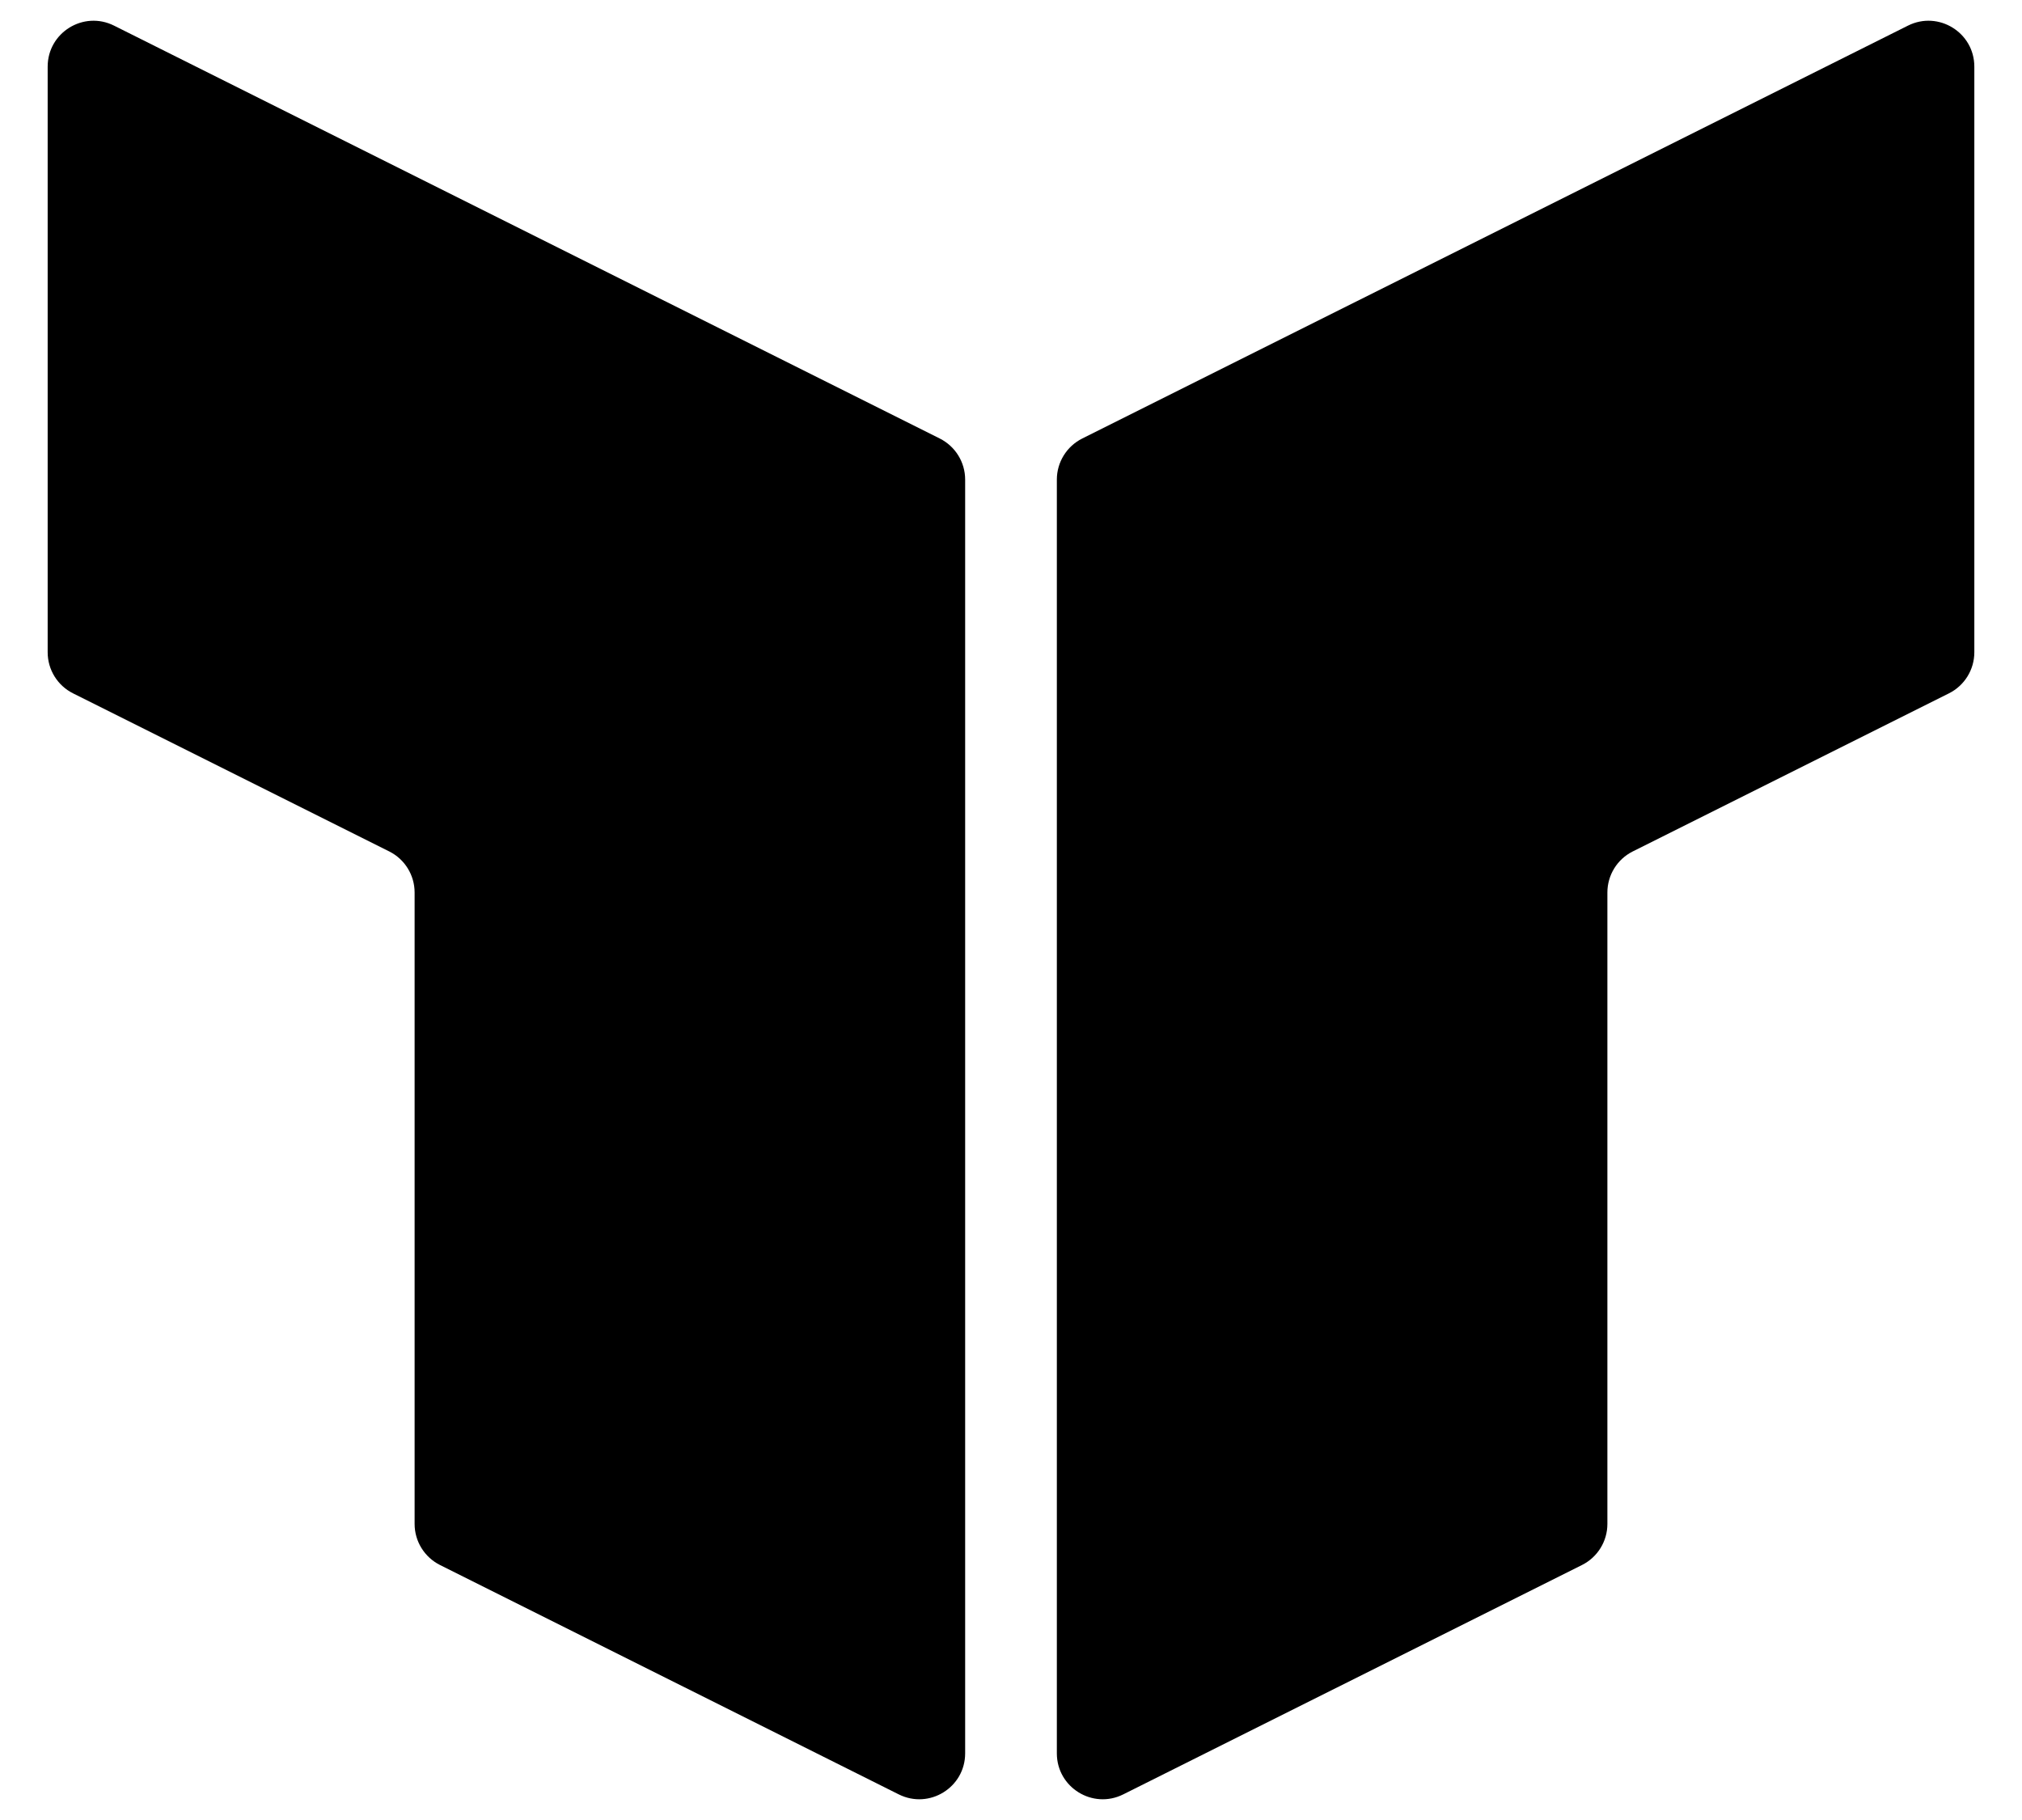
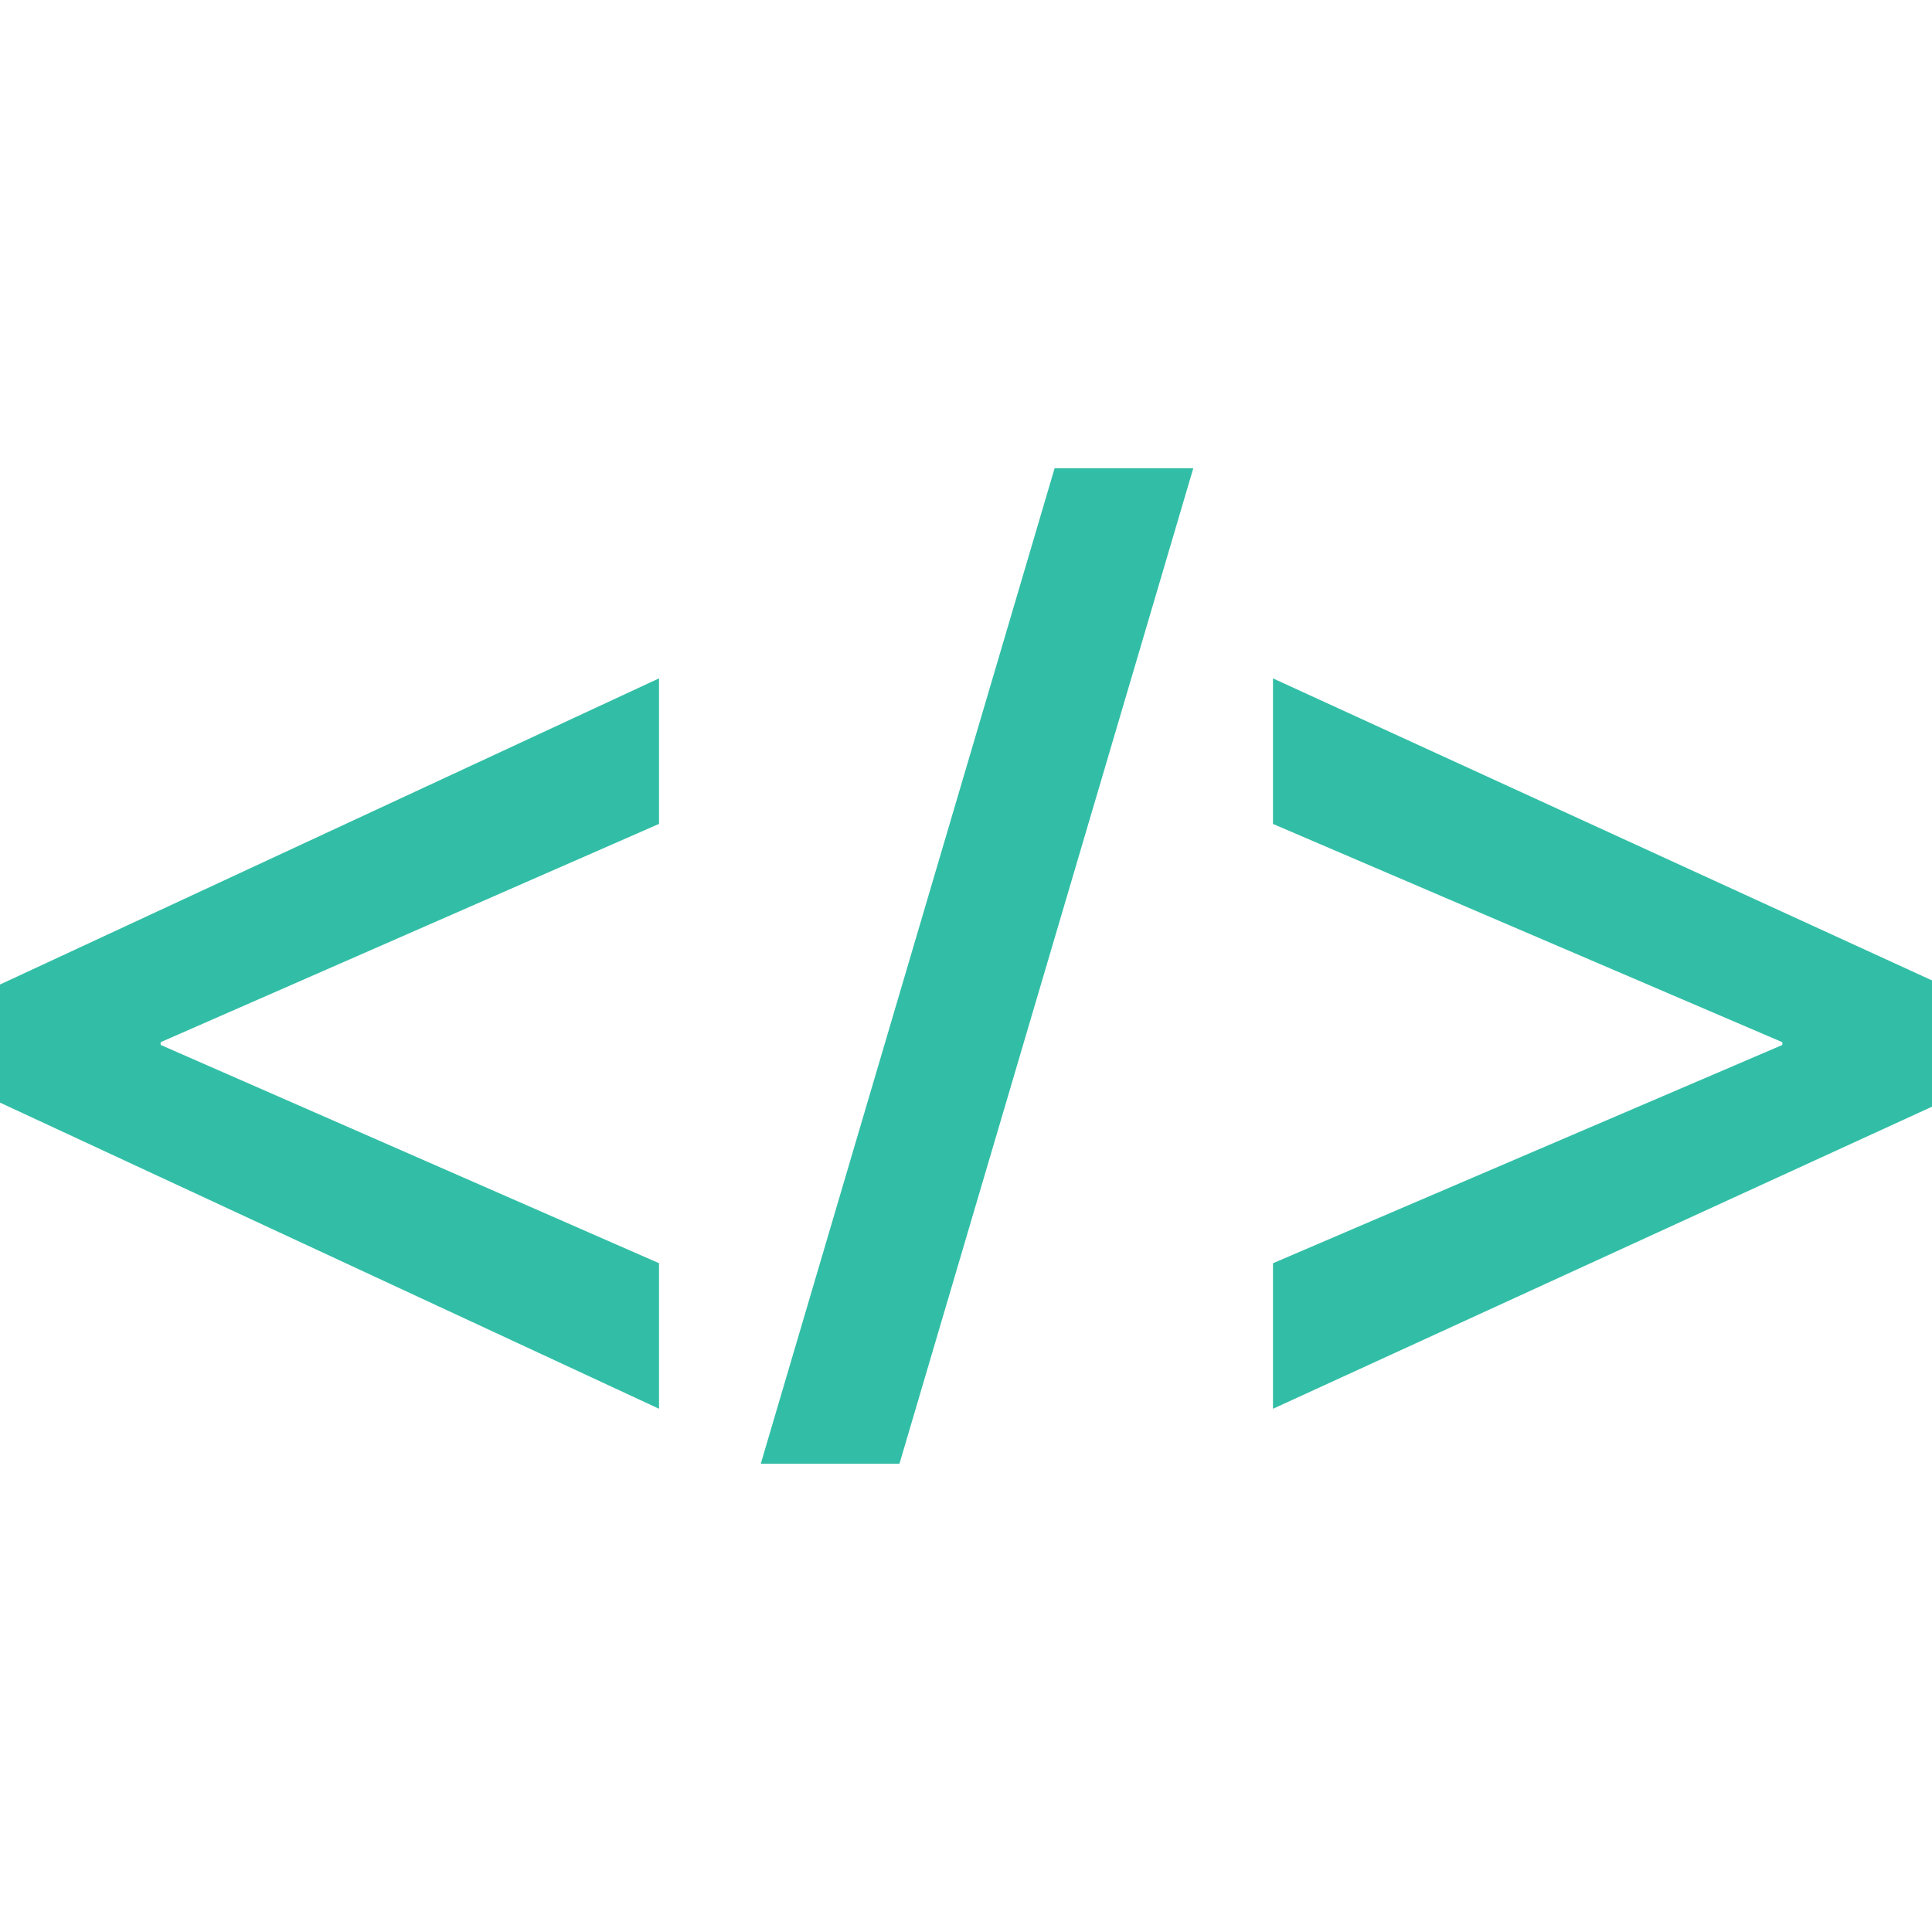
- <svg xmlns="http://www.w3.org/2000/svg" width="40" height="36" viewBox="0 0 40 36" fill="none">
-   <path fill-rule="evenodd" clip-rule="evenodd" d="M0.943 1.318C0.943 0.644 1.652 0.205 2.256 0.507L18.591 8.674C18.898 8.828 19.093 9.142 19.093 9.486V34.682C19.093 35.356 18.383 35.795 17.779 35.493L8.704 30.956C8.397 30.802 8.202 30.488 8.202 30.144V17.654C8.202 17.31 8.008 16.996 7.701 16.842L1.444 13.714C1.137 13.56 0.943 13.246 0.943 12.902V1.318Z" fill="black" />
-   <path fill-rule="evenodd" clip-rule="evenodd" d="M39.057 1.318C39.057 0.644 38.347 0.205 37.744 0.507L21.409 8.674C21.102 8.828 20.907 9.142 20.907 9.486V34.682C20.907 35.356 21.617 35.795 22.221 35.493L31.296 30.956C31.603 30.802 31.798 30.488 31.798 30.144V17.654C31.798 17.31 31.992 16.996 32.299 16.842L38.556 13.714C38.863 13.56 39.057 13.246 39.057 12.902V1.318Z" fill="black" />
+ <svg xmlns="http://www.w3.org/2000/svg" height="800px" width="800px" version="1.1" id="Layer_1" viewBox="0 0 512 512" xml:space="preserve">
+   <g>
+     <path style="fill:#32BEA6;" d="M0,260.908l174.648-81.136v38.568l-132.08,57.848v0.728l132.08,57.848v38.568L0,292.204V260.908z" />
+     <path style="fill:#32BEA6;" d="M201.616,387.9l77.864-263.8h36.752l-77.864,263.8H201.616z" />
+     <path style="fill:#32BEA6;" d="M512,293.284L337.352,373.34v-38.568l134.992-57.848v-0.728l-134.992-57.848V179.78L512,259.82   V293.284z" />
+   </g>
</svg>
